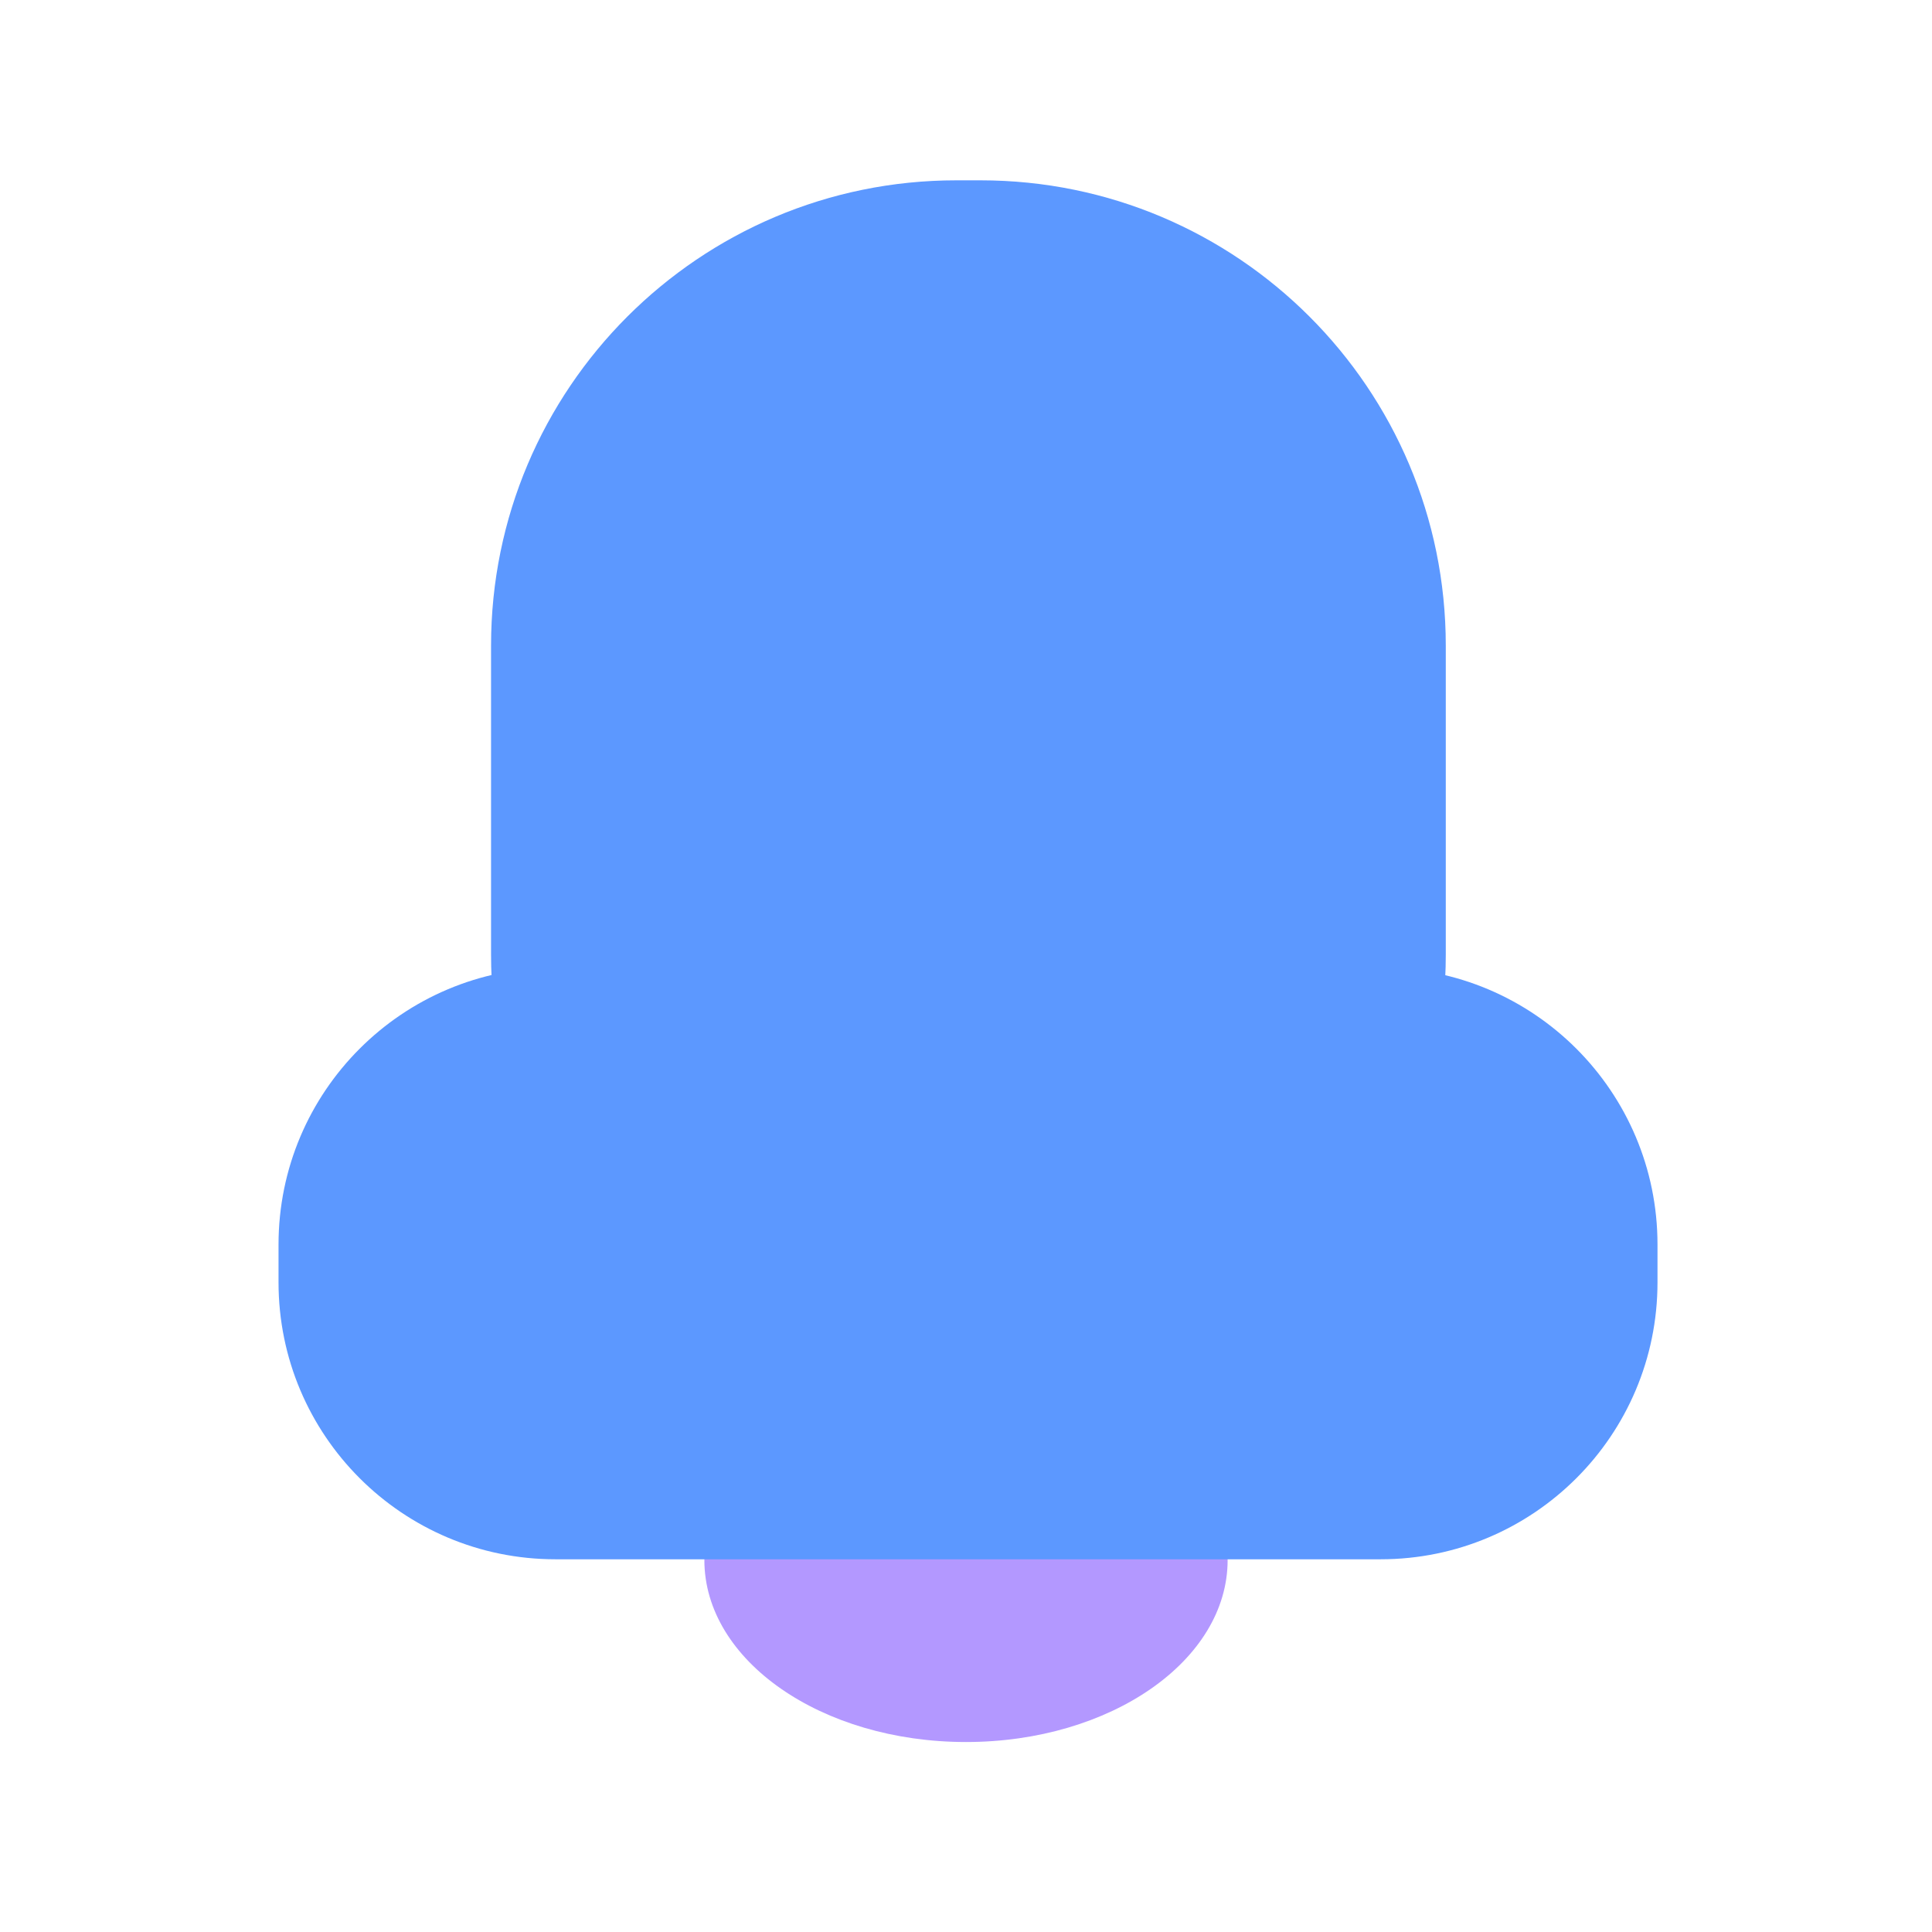
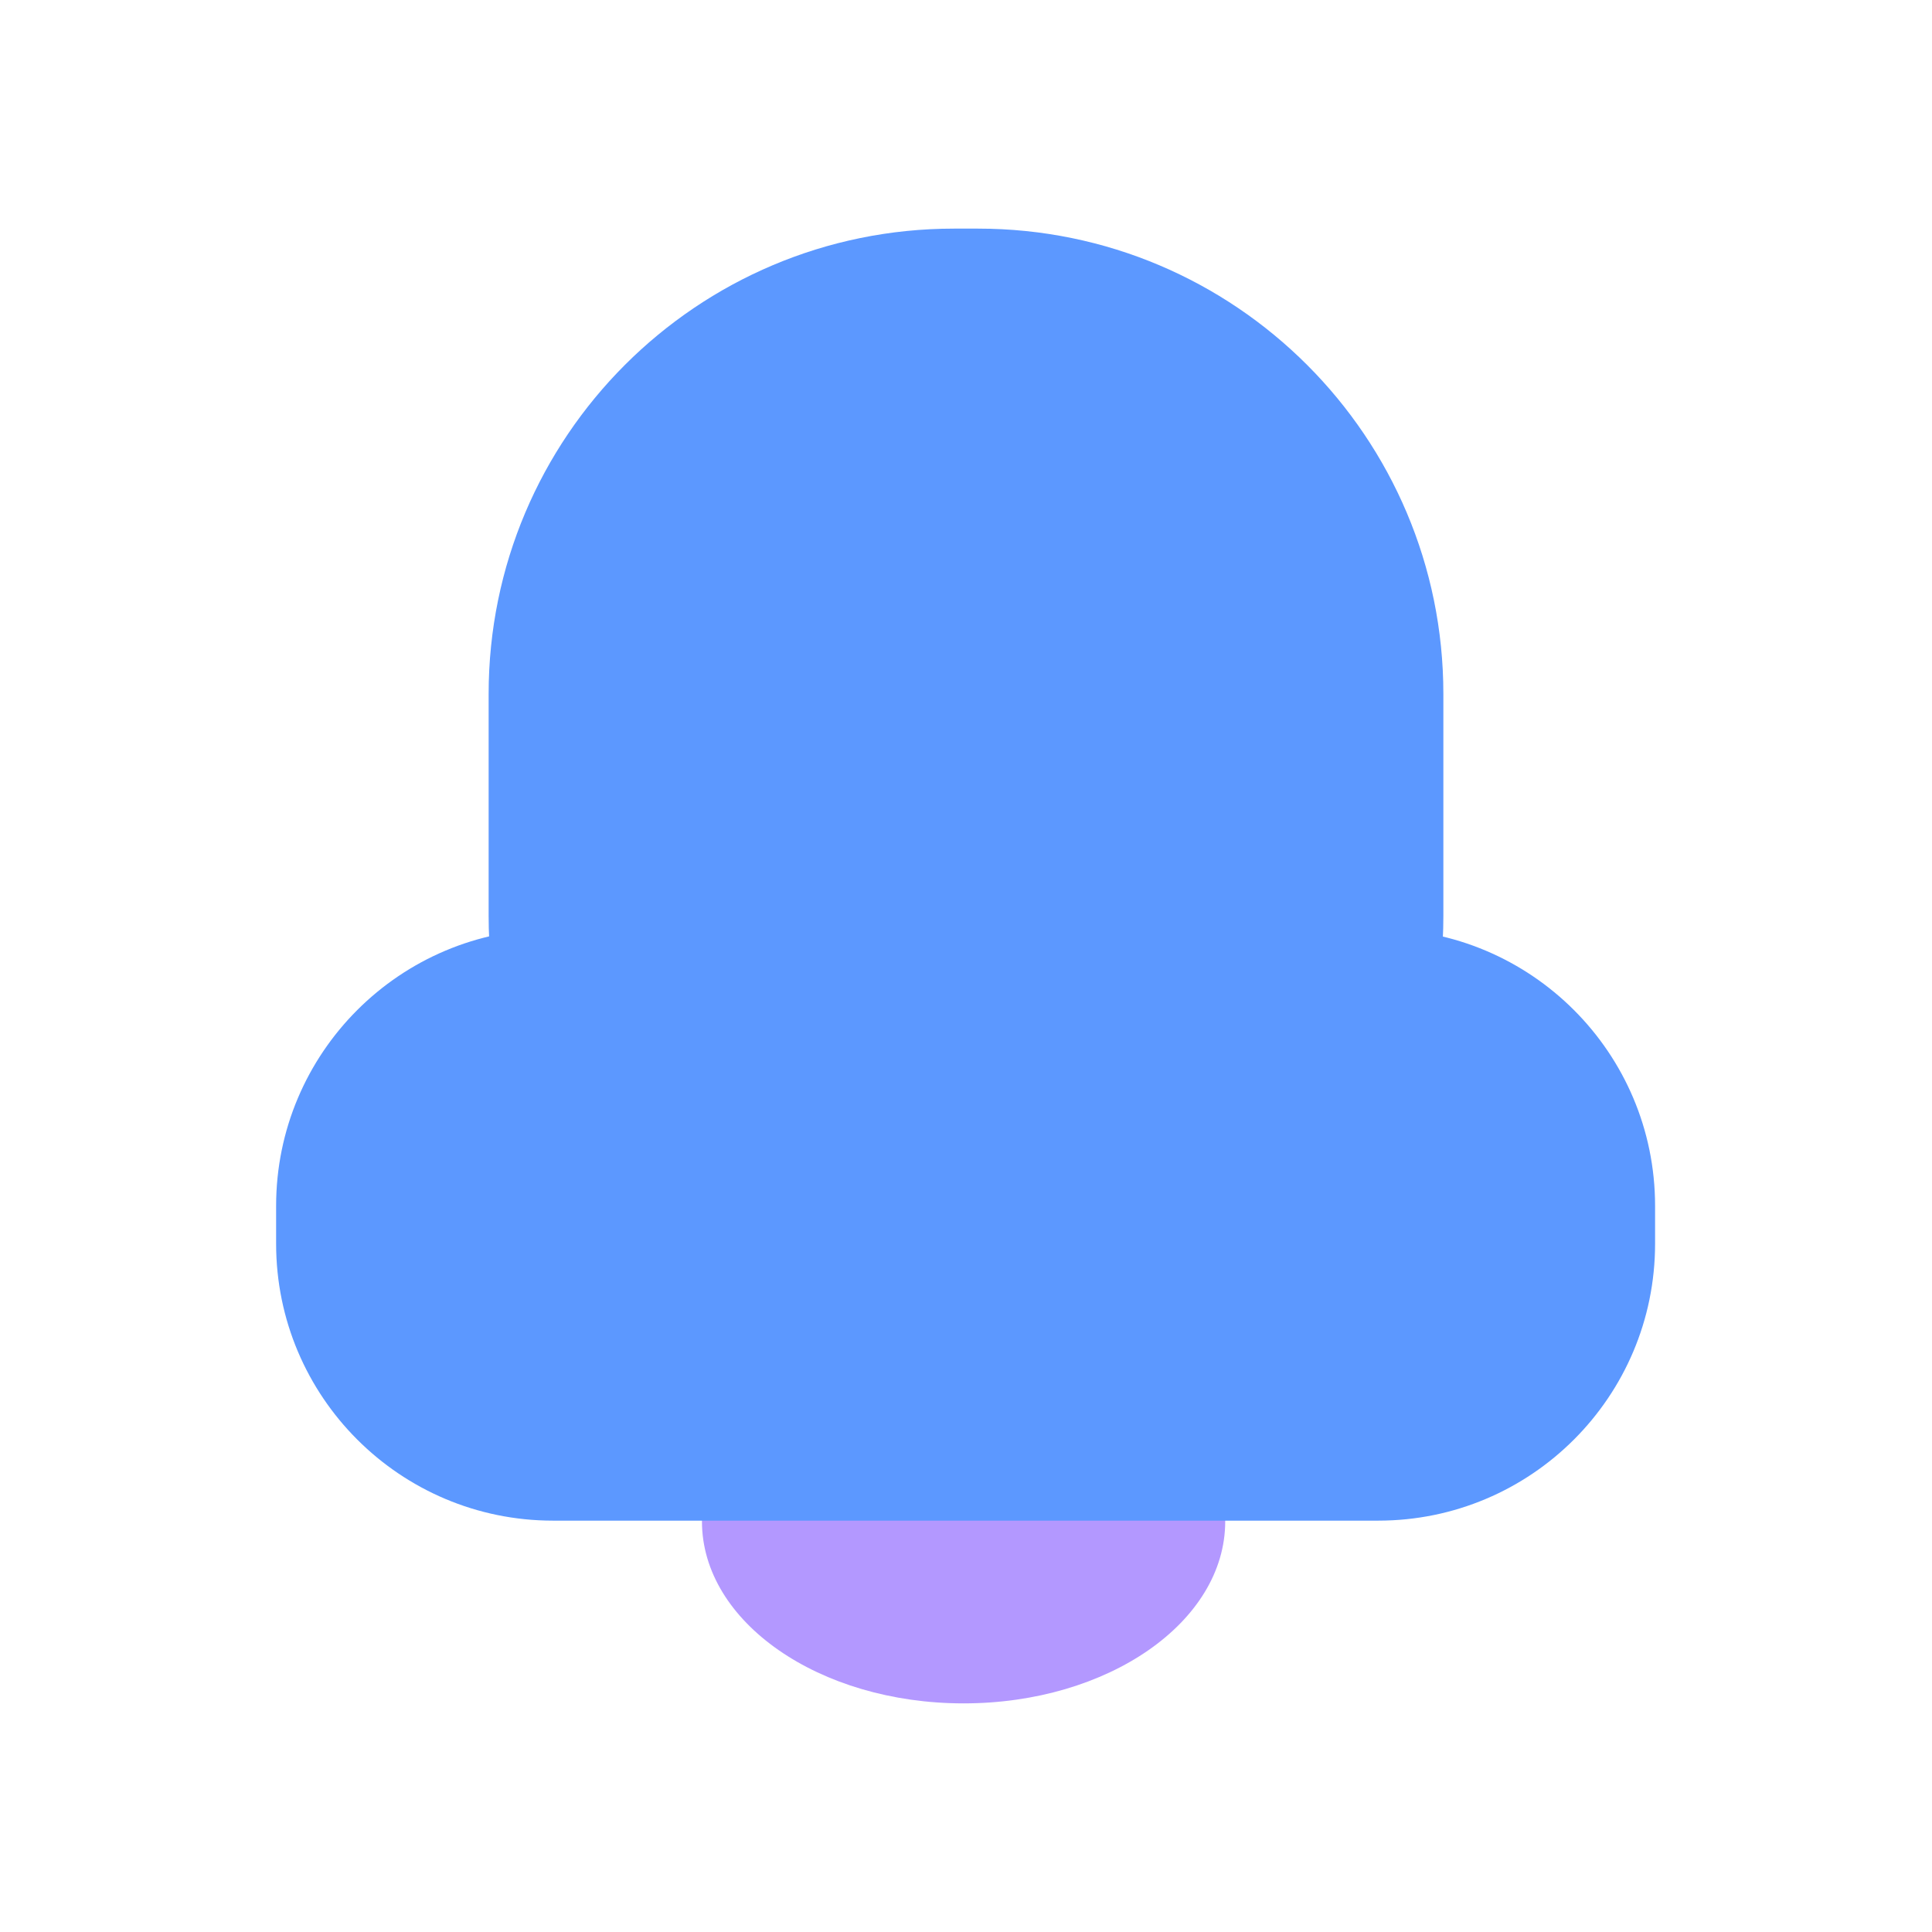
<svg xmlns="http://www.w3.org/2000/svg" id="a" viewBox="0 0 24 24">
-   <ellipse cx="12" cy="19.38" rx="3.25" ry="2.26" fill="#b398ff" />
-   <rect x="6.1" y="2.24" width="11.86" height="15.4" rx="5.78" ry="5.78" fill="#5c98ff" />
-   <rect x="3.46" y="12.02" width="17.13" height="7.35" rx="3.44" ry="3.44" fill="#5c98ff" />
+   <ellipse cx="11.97" cy="18.9" rx="3.25" ry="2.26" fill="#b398ff" />
+   <rect x="6.07" y="2.84" width="11.86" height="14.32" rx="5.78" ry="5.78" fill="#5c98ff" />
+   <rect x="3.43" y="11.54" width="17.13" height="7.35" rx="3.44" ry="3.44" fill="#5c98ff" />
</svg>
